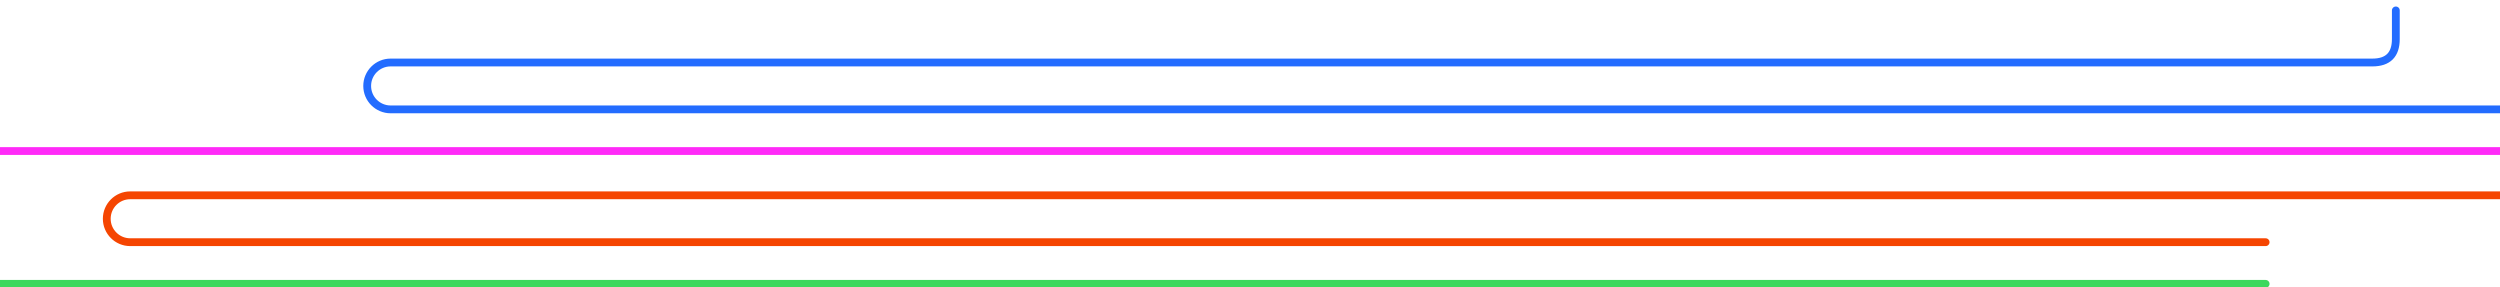
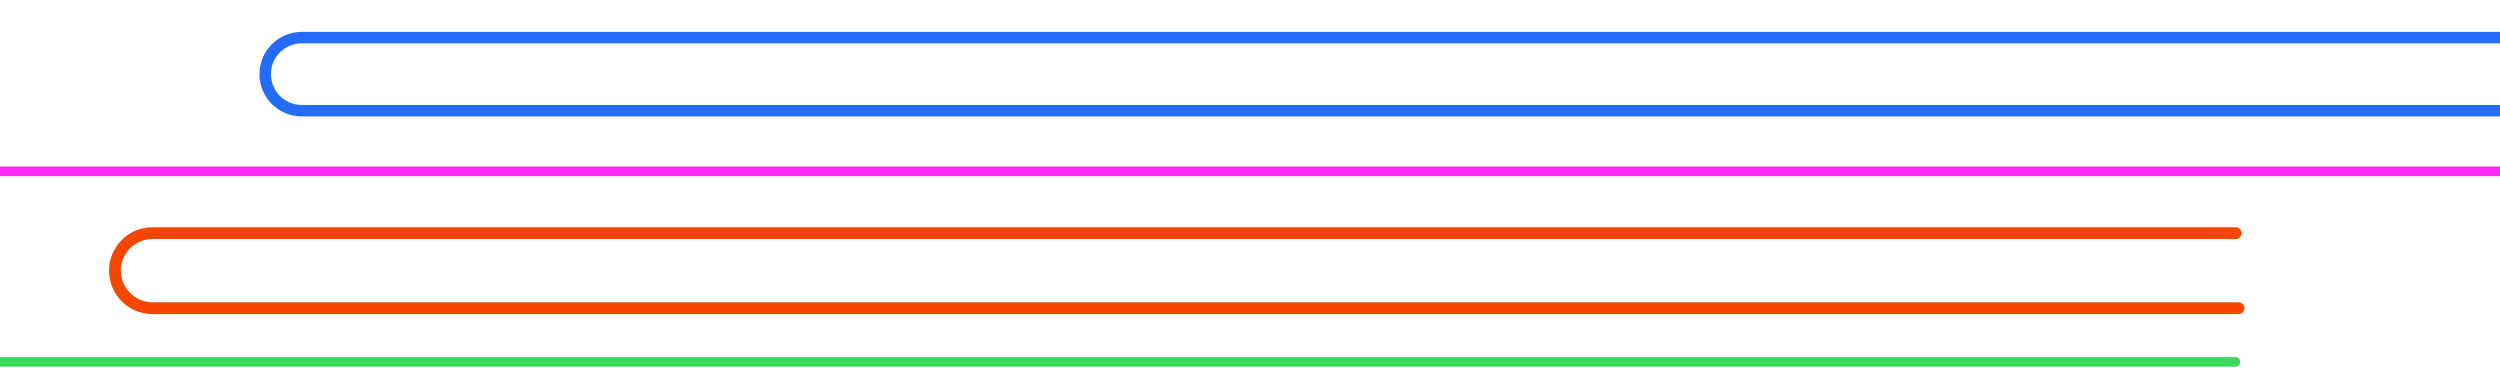
- <svg xmlns="http://www.w3.org/2000/svg" viewBox="0 0 1920 220" preserveAspectRatio="none" fill="none" stroke-linecap="round" stroke-linejoin="round">
-   <g stroke-width="6" vector-effect="non-scaling-stroke">
-     <path stroke="#236cff" vector-effect="non-scaling-stroke" d="M1840 8V30Q1840 48 1822 48H300A18 18 0 0 0 300 84H1930" />
-     <path stroke="#ff2af8" vector-effect="non-scaling-stroke" d="M-10 116H1930" />
-     <path stroke="#f54501" vector-effect="non-scaling-stroke" d="M1930 150H100A18 18 0 0 0 100 186H1740" />
-     <path stroke="#3cd85e" vector-effect="non-scaling-stroke" d="M-10 218H1740" />
-   </g>
+ <svg xmlns="http://www.w3.org/2000/svg" viewBox="0 730 1920 300" preserveAspectRatio="none">
+   <path transform="matrix(1,0,0,-1,1717.007,909.0491)" stroke-width="9.051" stroke-linecap="round" stroke-linejoin="round" fill="none" stroke="#f54501" d="M0 0H-1599.934C-1615.844 0-1628.742-12.898-1628.742-28.808-1628.742-44.718-1615.844-57.615-1599.934-57.615H2.233" />
+   <path transform="matrix(1,0,0,-1,2073.333,815.0088)" stroke-width="8.816" stroke-linecap="round" stroke-linejoin="round" fill="none" stroke="#236cff" d="M0 0H-1841.604C-1857.101 0-1869.664 12.563-1869.664 28.061-1869.664 43.558-1857.101 56.121-1841.604 56.121H-1.364C9.208 56.121 17.778 64.691 17.778 75.263V178.803" />
+   <path transform="matrix(1,0,0,-1,-83.6942,861.5732)" stroke-width="7.427" stroke-linecap="round" stroke-linejoin="round" fill="none" stroke="#ff2af8" d="M0 0H2030.392" />
+   <path transform="matrix(1,0,0,-1,-231.4148,1007.92)" stroke-width="7.427" stroke-linecap="round" stroke-linejoin="round" fill="none" stroke="#3cd85e" d="M0 0H1948.192" />
</svg>
